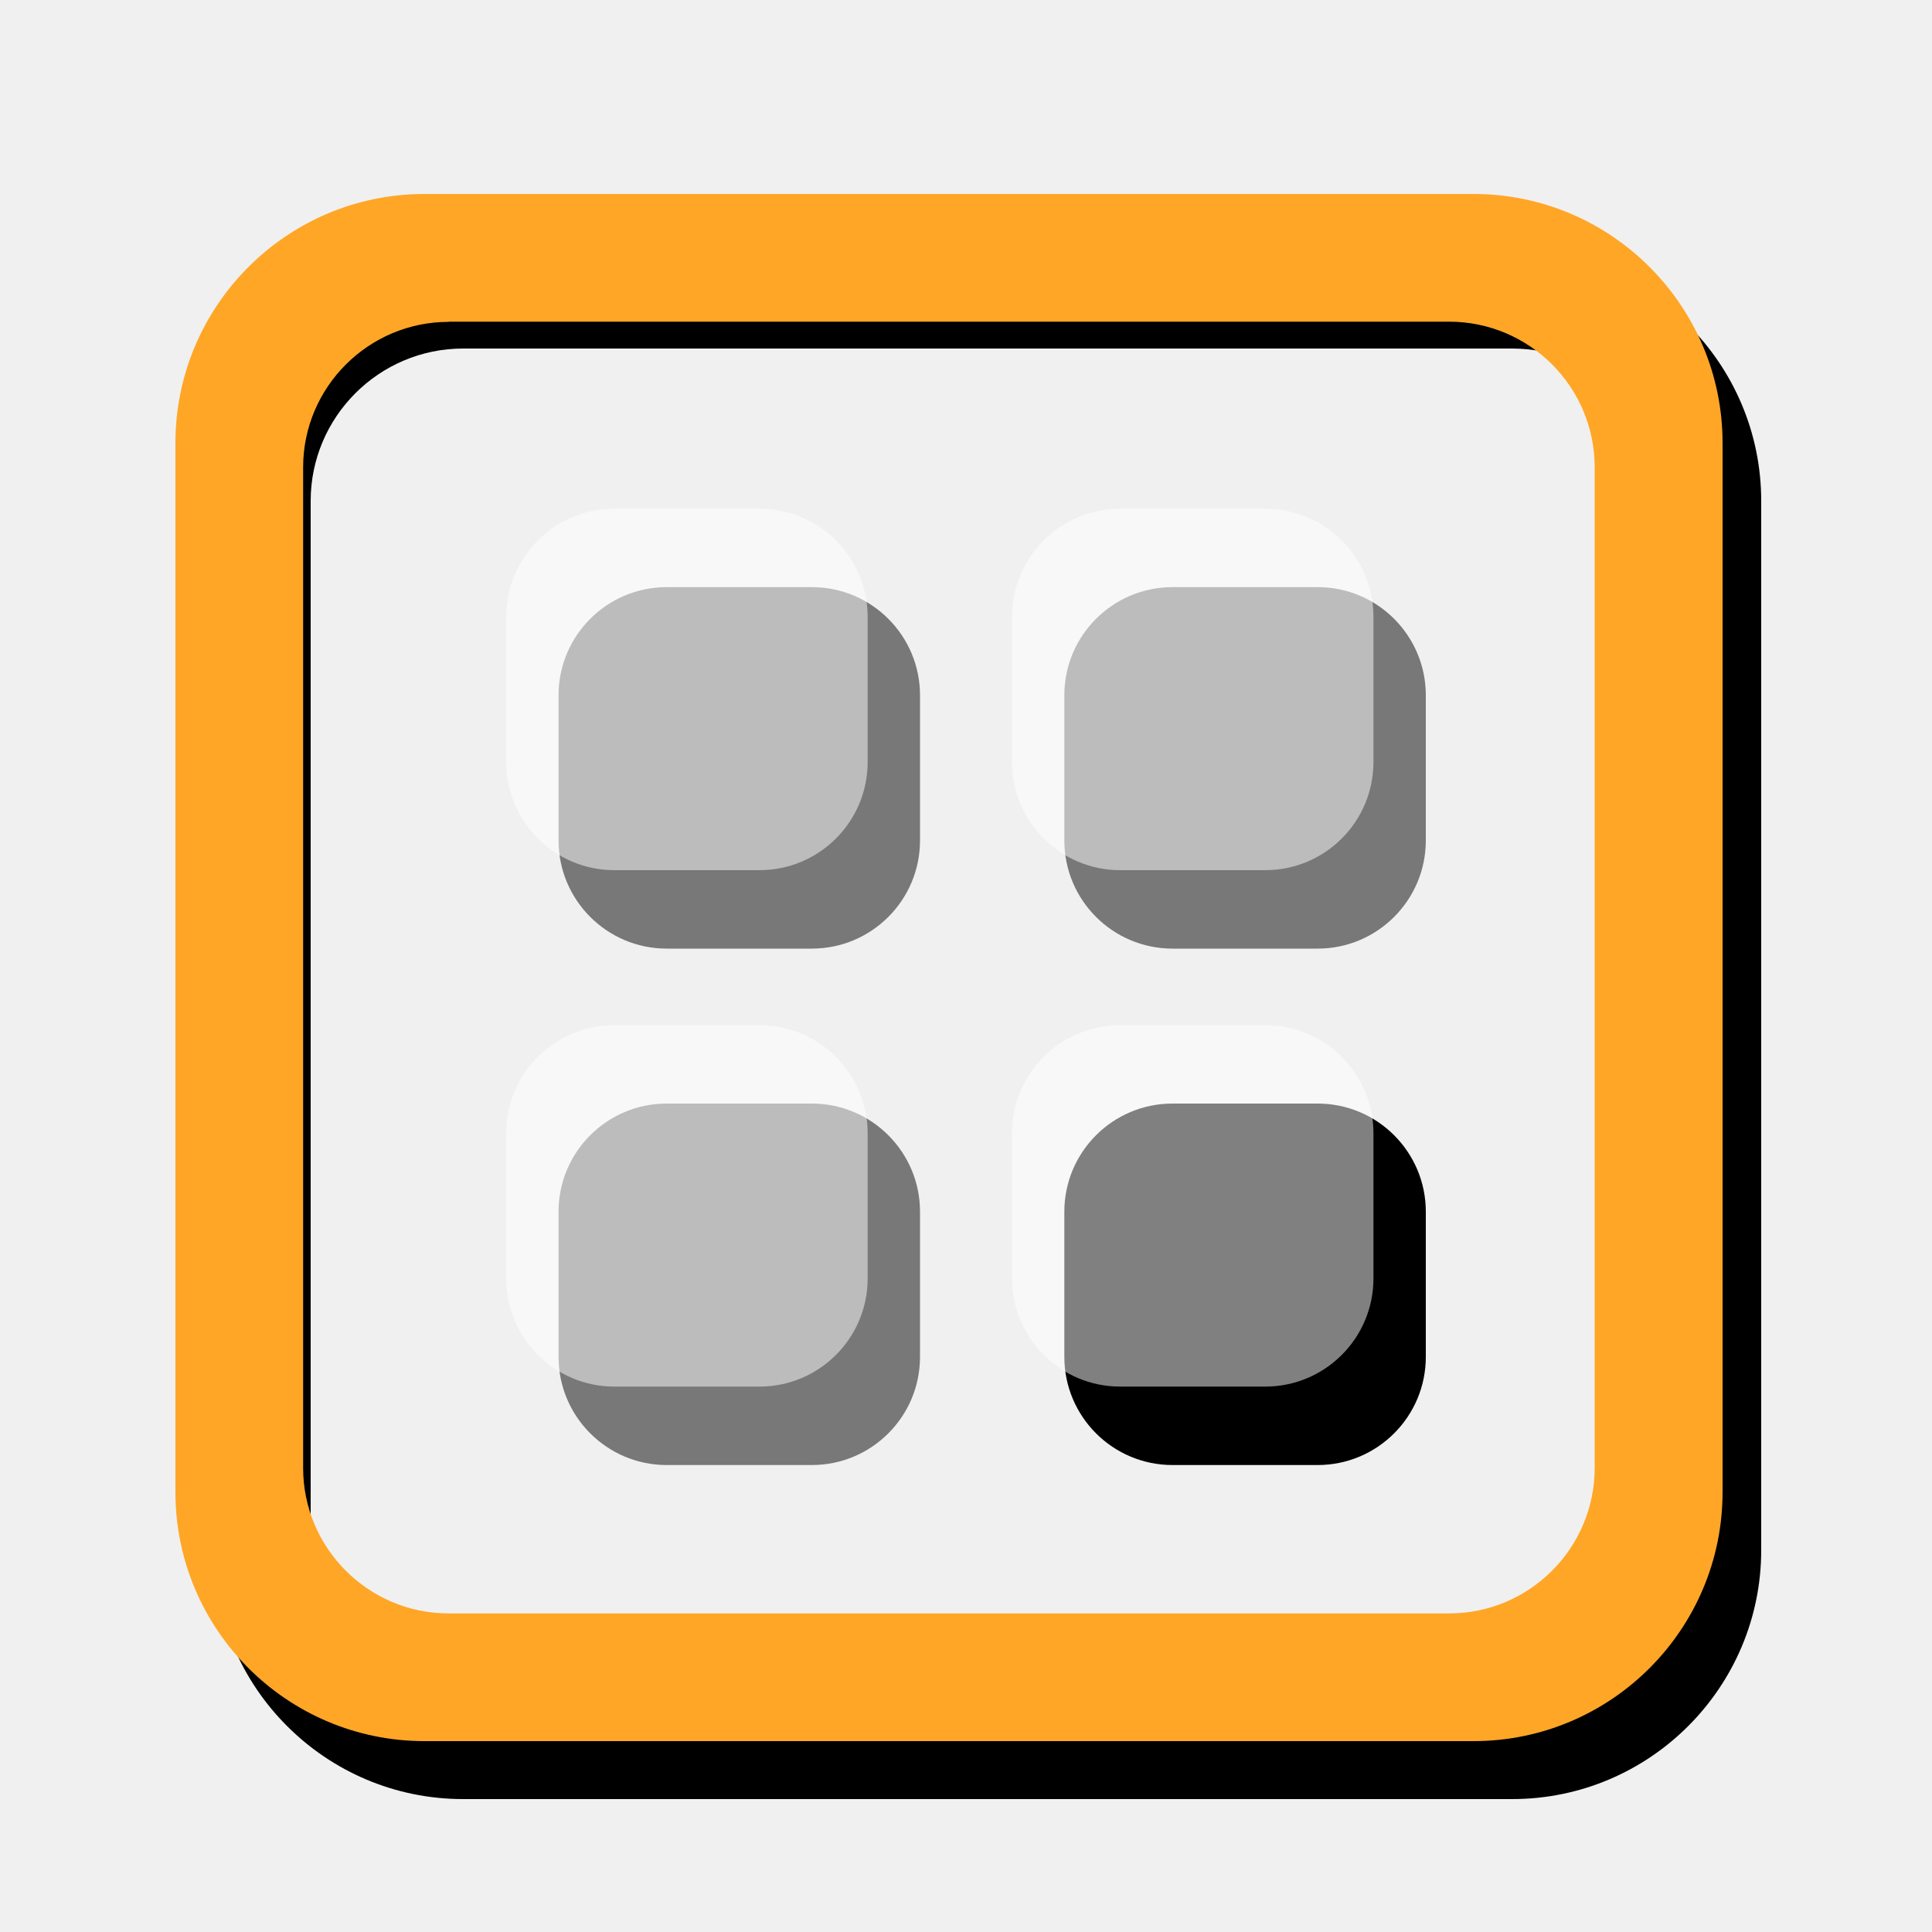
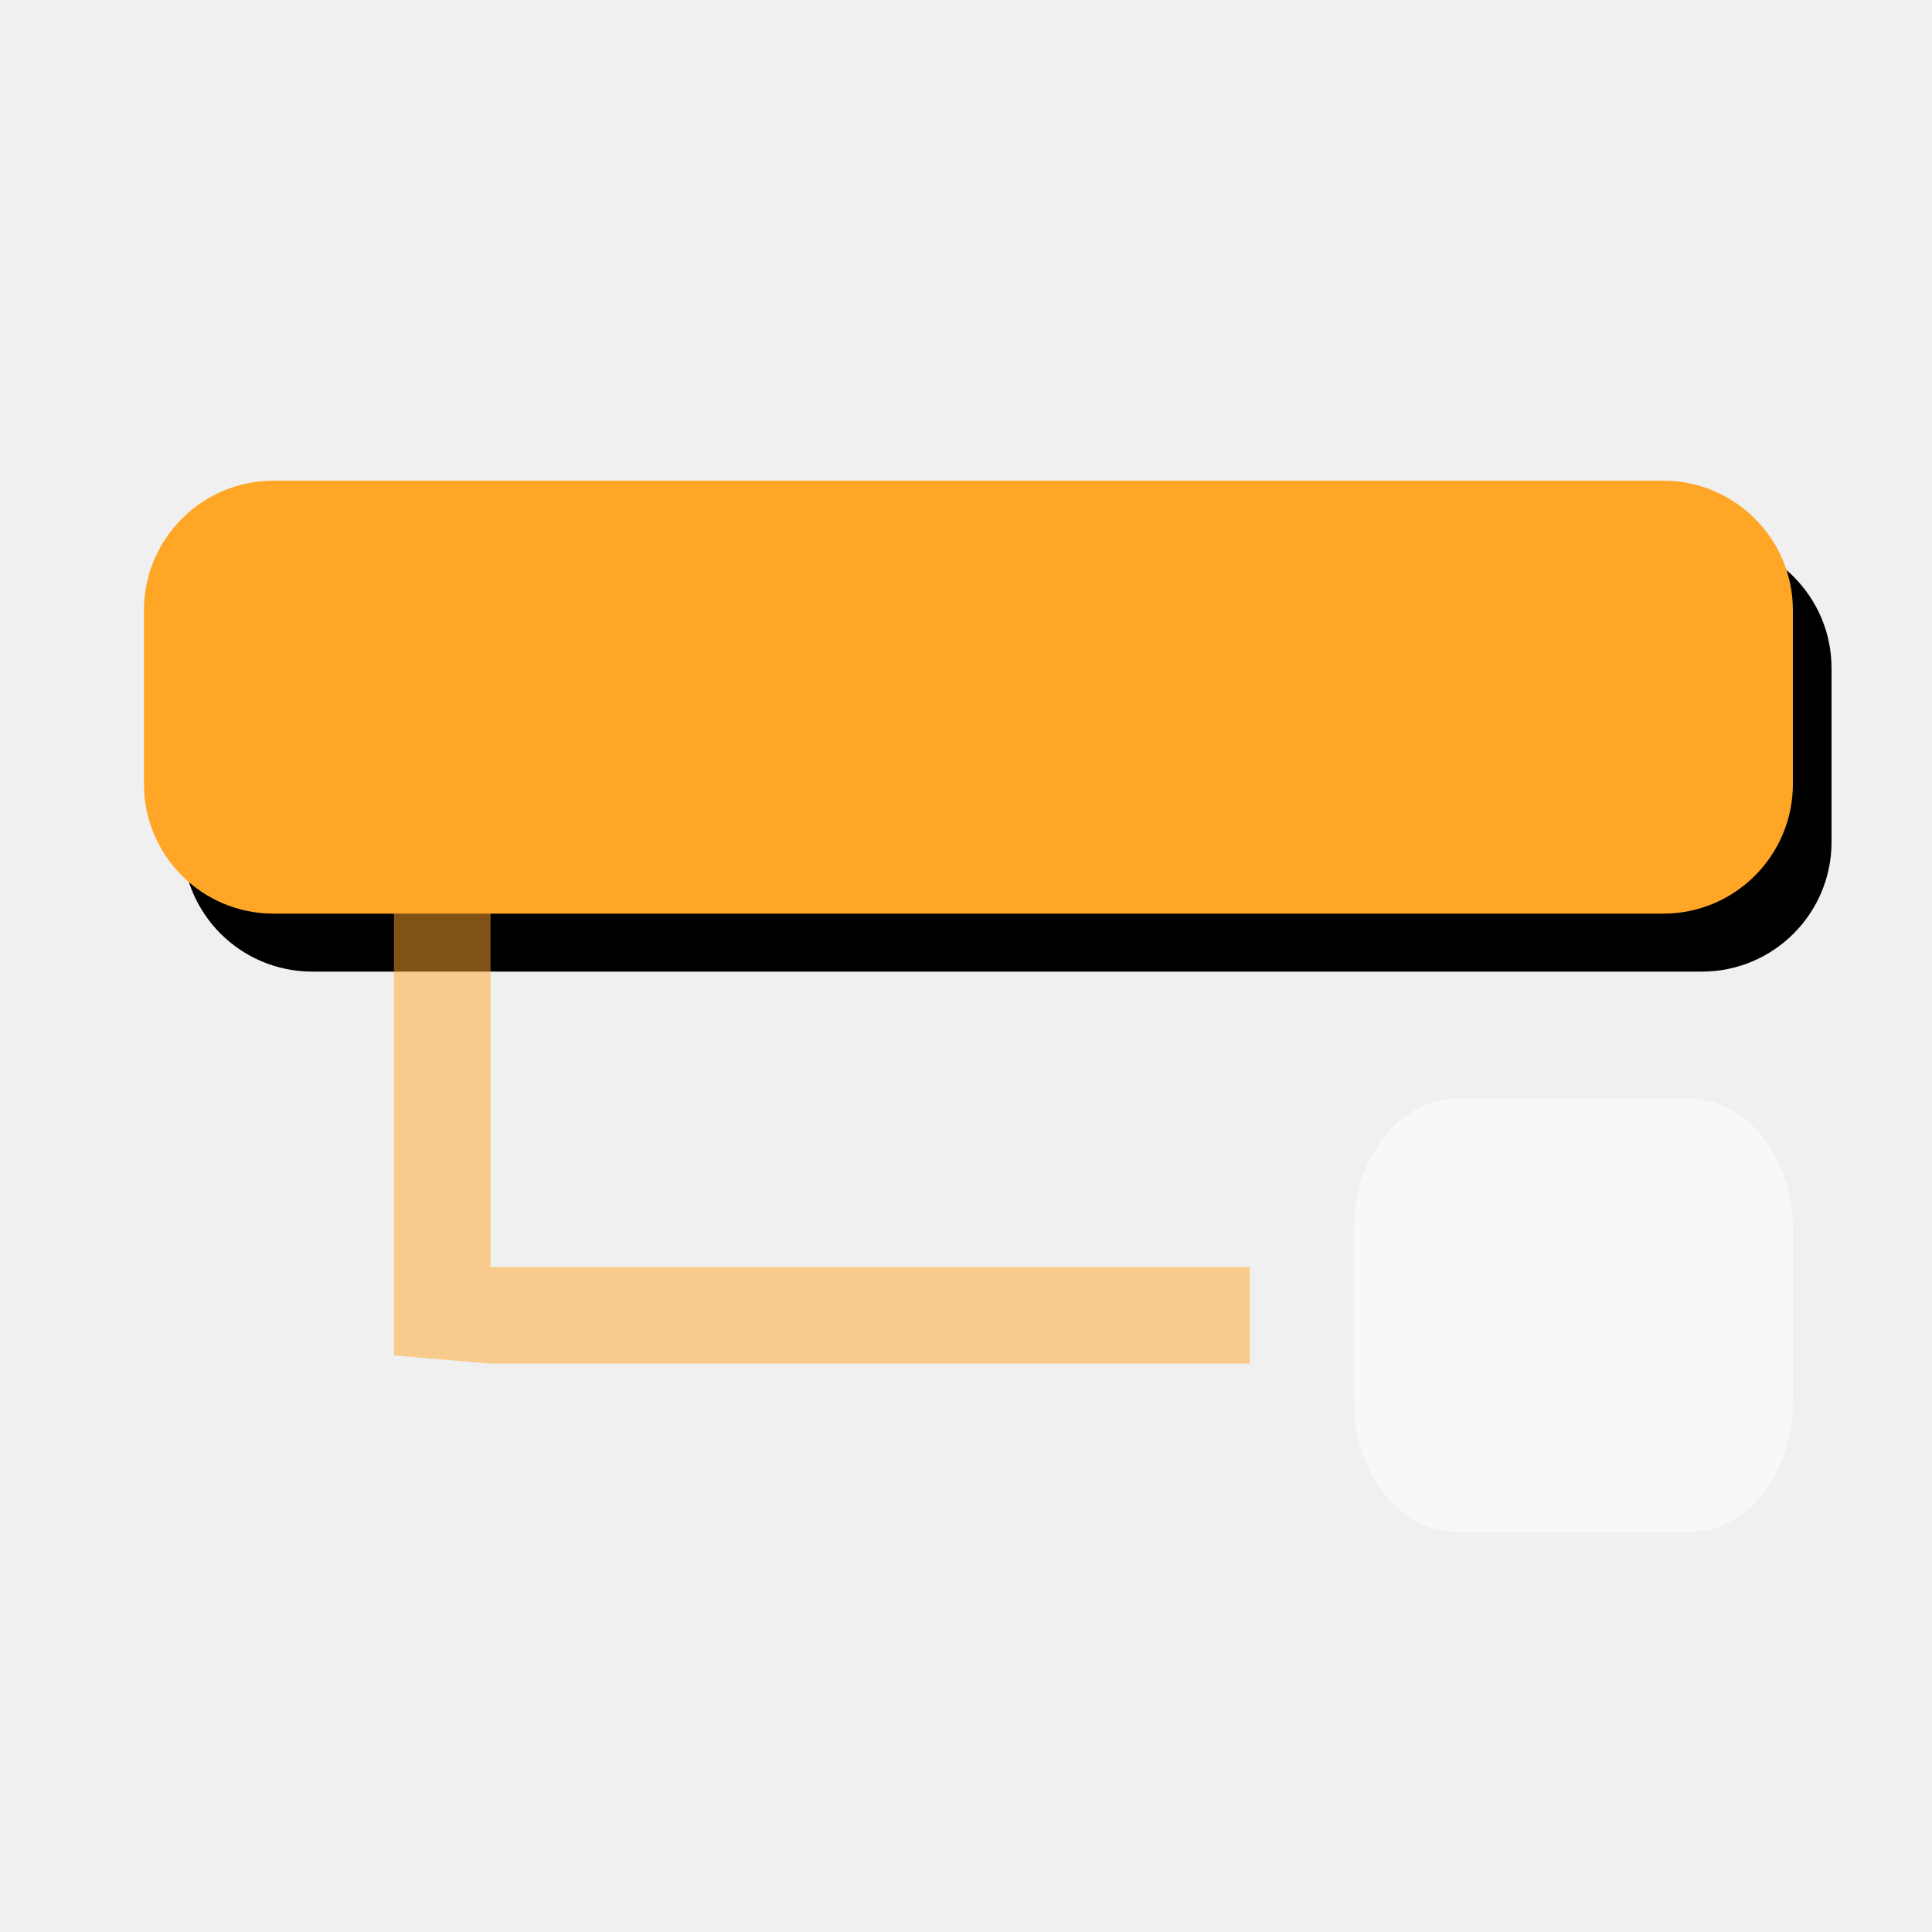
<svg xmlns="http://www.w3.org/2000/svg" id="icons" viewBox="0 0 100 100">
  <defs>
    <style>
-       .cls-1 {
-         fill: #fff;
-       }
+             .cls-1, .cls-2 {
+             opacity: .5;
+             }

-       .cls-1, .cls-2 {
-         opacity: .5;
-       }
+             .cls-1, .cls-3 {
+             fill: #ffa627;
+             }

-       .cls-3 {
-         fill: #ffa627;
-       }
-     </style>
+             .cls-2 {
+             fill: #fff;
+             }
+         </style>
  </defs>
-   <path d="M78.27,93.12H23.97c-7.11,0-12.89-5.78-12.89-12.89V25.93c0-7.11,5.78-12.89,12.89-12.89h54.3c7.11,0,12.89,5.78,12.89,12.89v54.3c0,7.11-5.78,12.89-12.89,12.89ZM23.97,18.04c-4.35,0-7.89,3.54-7.89,7.89v54.3c0,4.35,3.54,7.89,7.89,7.89h54.3c4.35,0,7.89-3.54,7.89-7.89V25.93c0-4.35-3.54-7.89-7.89-7.89H23.97Z" />
-   <path class="cls-3" d="M76.27,90.12H21.97c-7.11,0-12.89-5.78-12.89-12.89V22.93c0-7.11,5.78-12.89,12.89-12.89h54.3c7.11,0,12.89,5.78,12.89,12.89v54.3c0,7.11-5.78,12.89-12.89,12.89ZM23.22,16.66c-4.15,0-7.53,3.38-7.53,7.53v51.79c0,4.15,3.38,7.53,7.53,7.53h51.79c4.15,0,7.53-3.38,7.53-7.53V24.18c0-4.15-3.38-7.53-7.53-7.53H23.22Z" />
-   <g>
-     <g class="cls-2">
-       <rect x="28.91" y="30.39" width="18.71" height="18.71" rx="5.6" ry="5.6" />
-     </g>
-     <g class="cls-2">
-       <rect x="55.09" y="30.39" width="18.71" height="18.71" rx="5.6" ry="5.6" />
-     </g>
-     <g class="cls-2">
-       <rect x="28.91" y="57.12" width="18.71" height="18.71" rx="5.6" ry="5.6" />
-     </g>
-     <rect x="55.09" y="57.12" width="18.71" height="18.71" rx="5.6" ry="5.6" />
-   </g>
-   <g>
-     <rect class="cls-1" x="26.2" y="26.33" width="18.71" height="18.71" rx="5.6" ry="5.6" />
-     <rect class="cls-1" x="52.38" y="26.33" width="18.71" height="18.71" rx="5.6" ry="5.6" />
-     <rect class="cls-1" x="26.2" y="53.06" width="18.71" height="18.71" rx="5.6" ry="5.6" />
-     <rect class="cls-1" x="52.38" y="53.06" width="18.71" height="18.71" rx="5.6" ry="5.6" />
-   </g>
+   <path d="M16.16,27.88h71.93c3.7,0,6.71,3,6.71,6.71v8.99c0,3.7-3,6.71-6.71,6.71H16.16c-3.7,0-6.71-3-6.71-6.71v-8.99c0-3.7,3-6.71,6.71-6.71Z" />
+   <path class="cls-3" d="M14.16,24.88h71.93c3.7,0,6.71,3,6.71,6.71v8.99c0,3.7-3,6.71-6.71,6.71H14.16c-3.7,0-6.71-3-6.71-6.71v-8.99c0-3.7,3-6.71,6.71-6.71Z" />
+   <path class="cls-2" d="M87.5,56.88h-12.12c-2.91,0-5.3,3.02-5.3,6.71v8.99c0,3.69,2.38,6.71,5.3,6.71h12.12c2.91,0,5.3-3.02,5.3-6.71v-8.99c0-3.69-2.38-6.71-5.3-6.71Z" />
+   <polygon class="cls-1" points="25.39 70.58 64.69 70.58 64.69 65.58 25.39 65.58 25.39 47.28 20.39 47.28 20.39 70.16 25.39 70.58" />
</svg>
